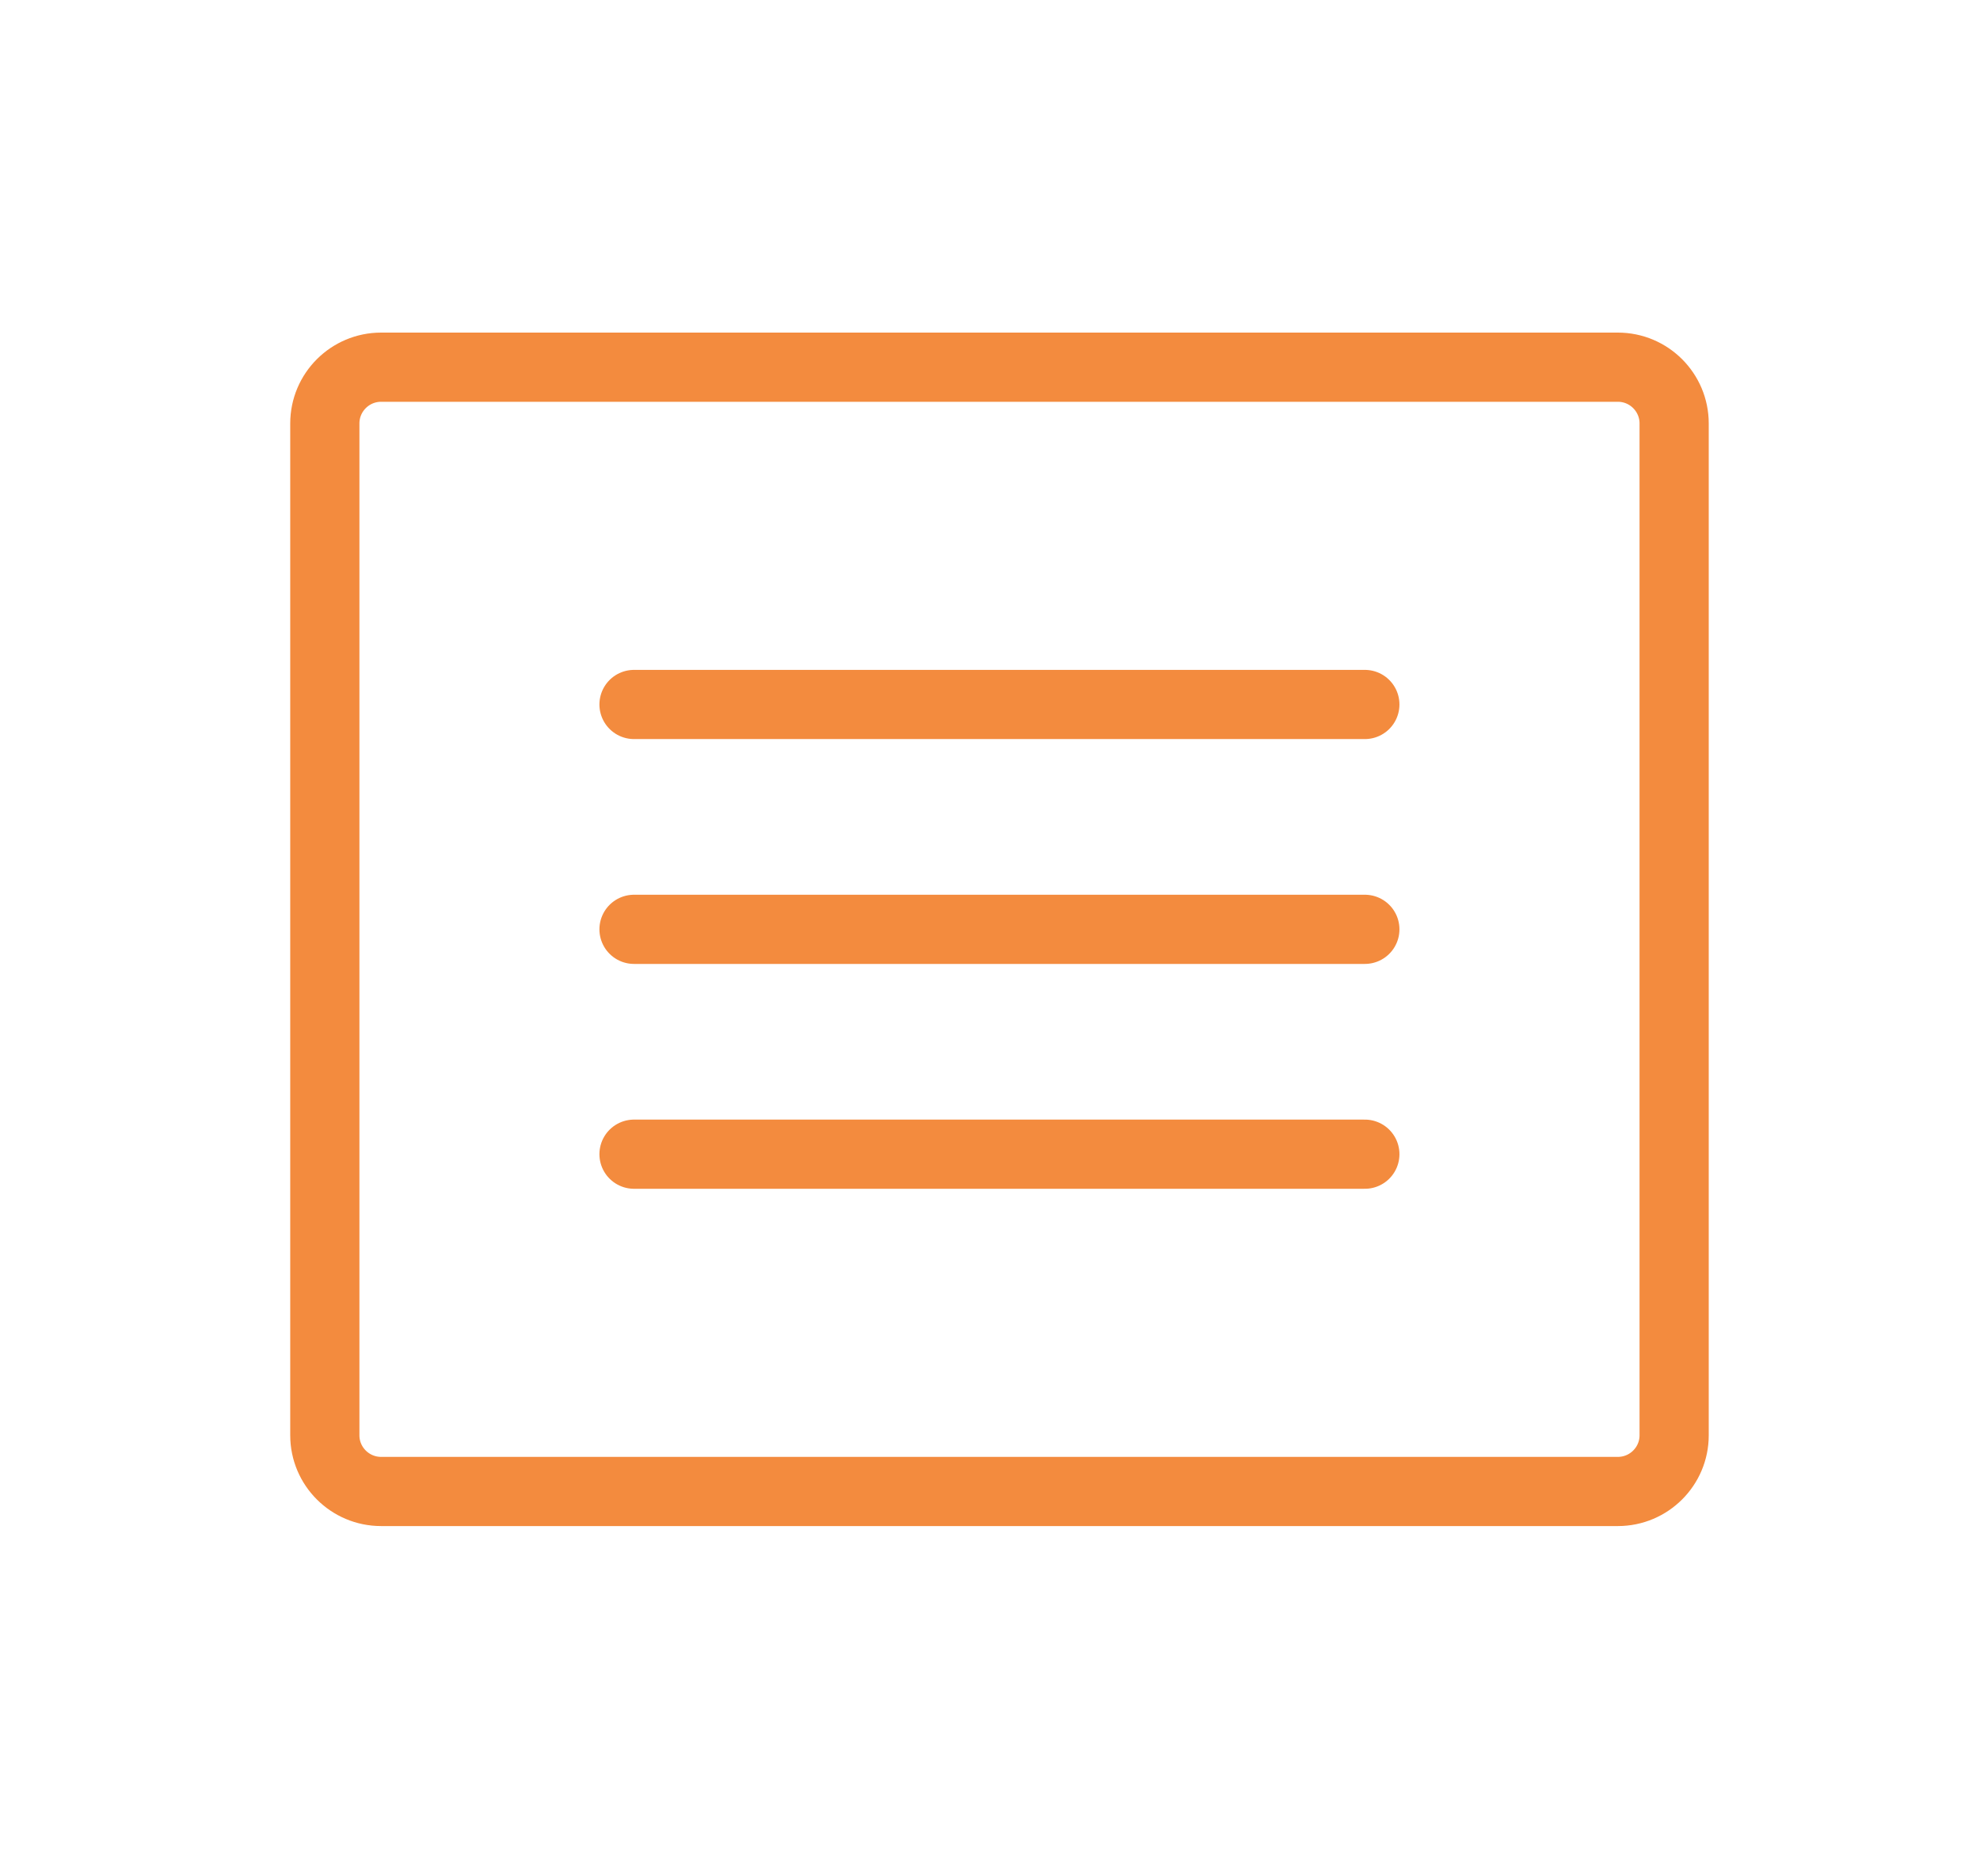
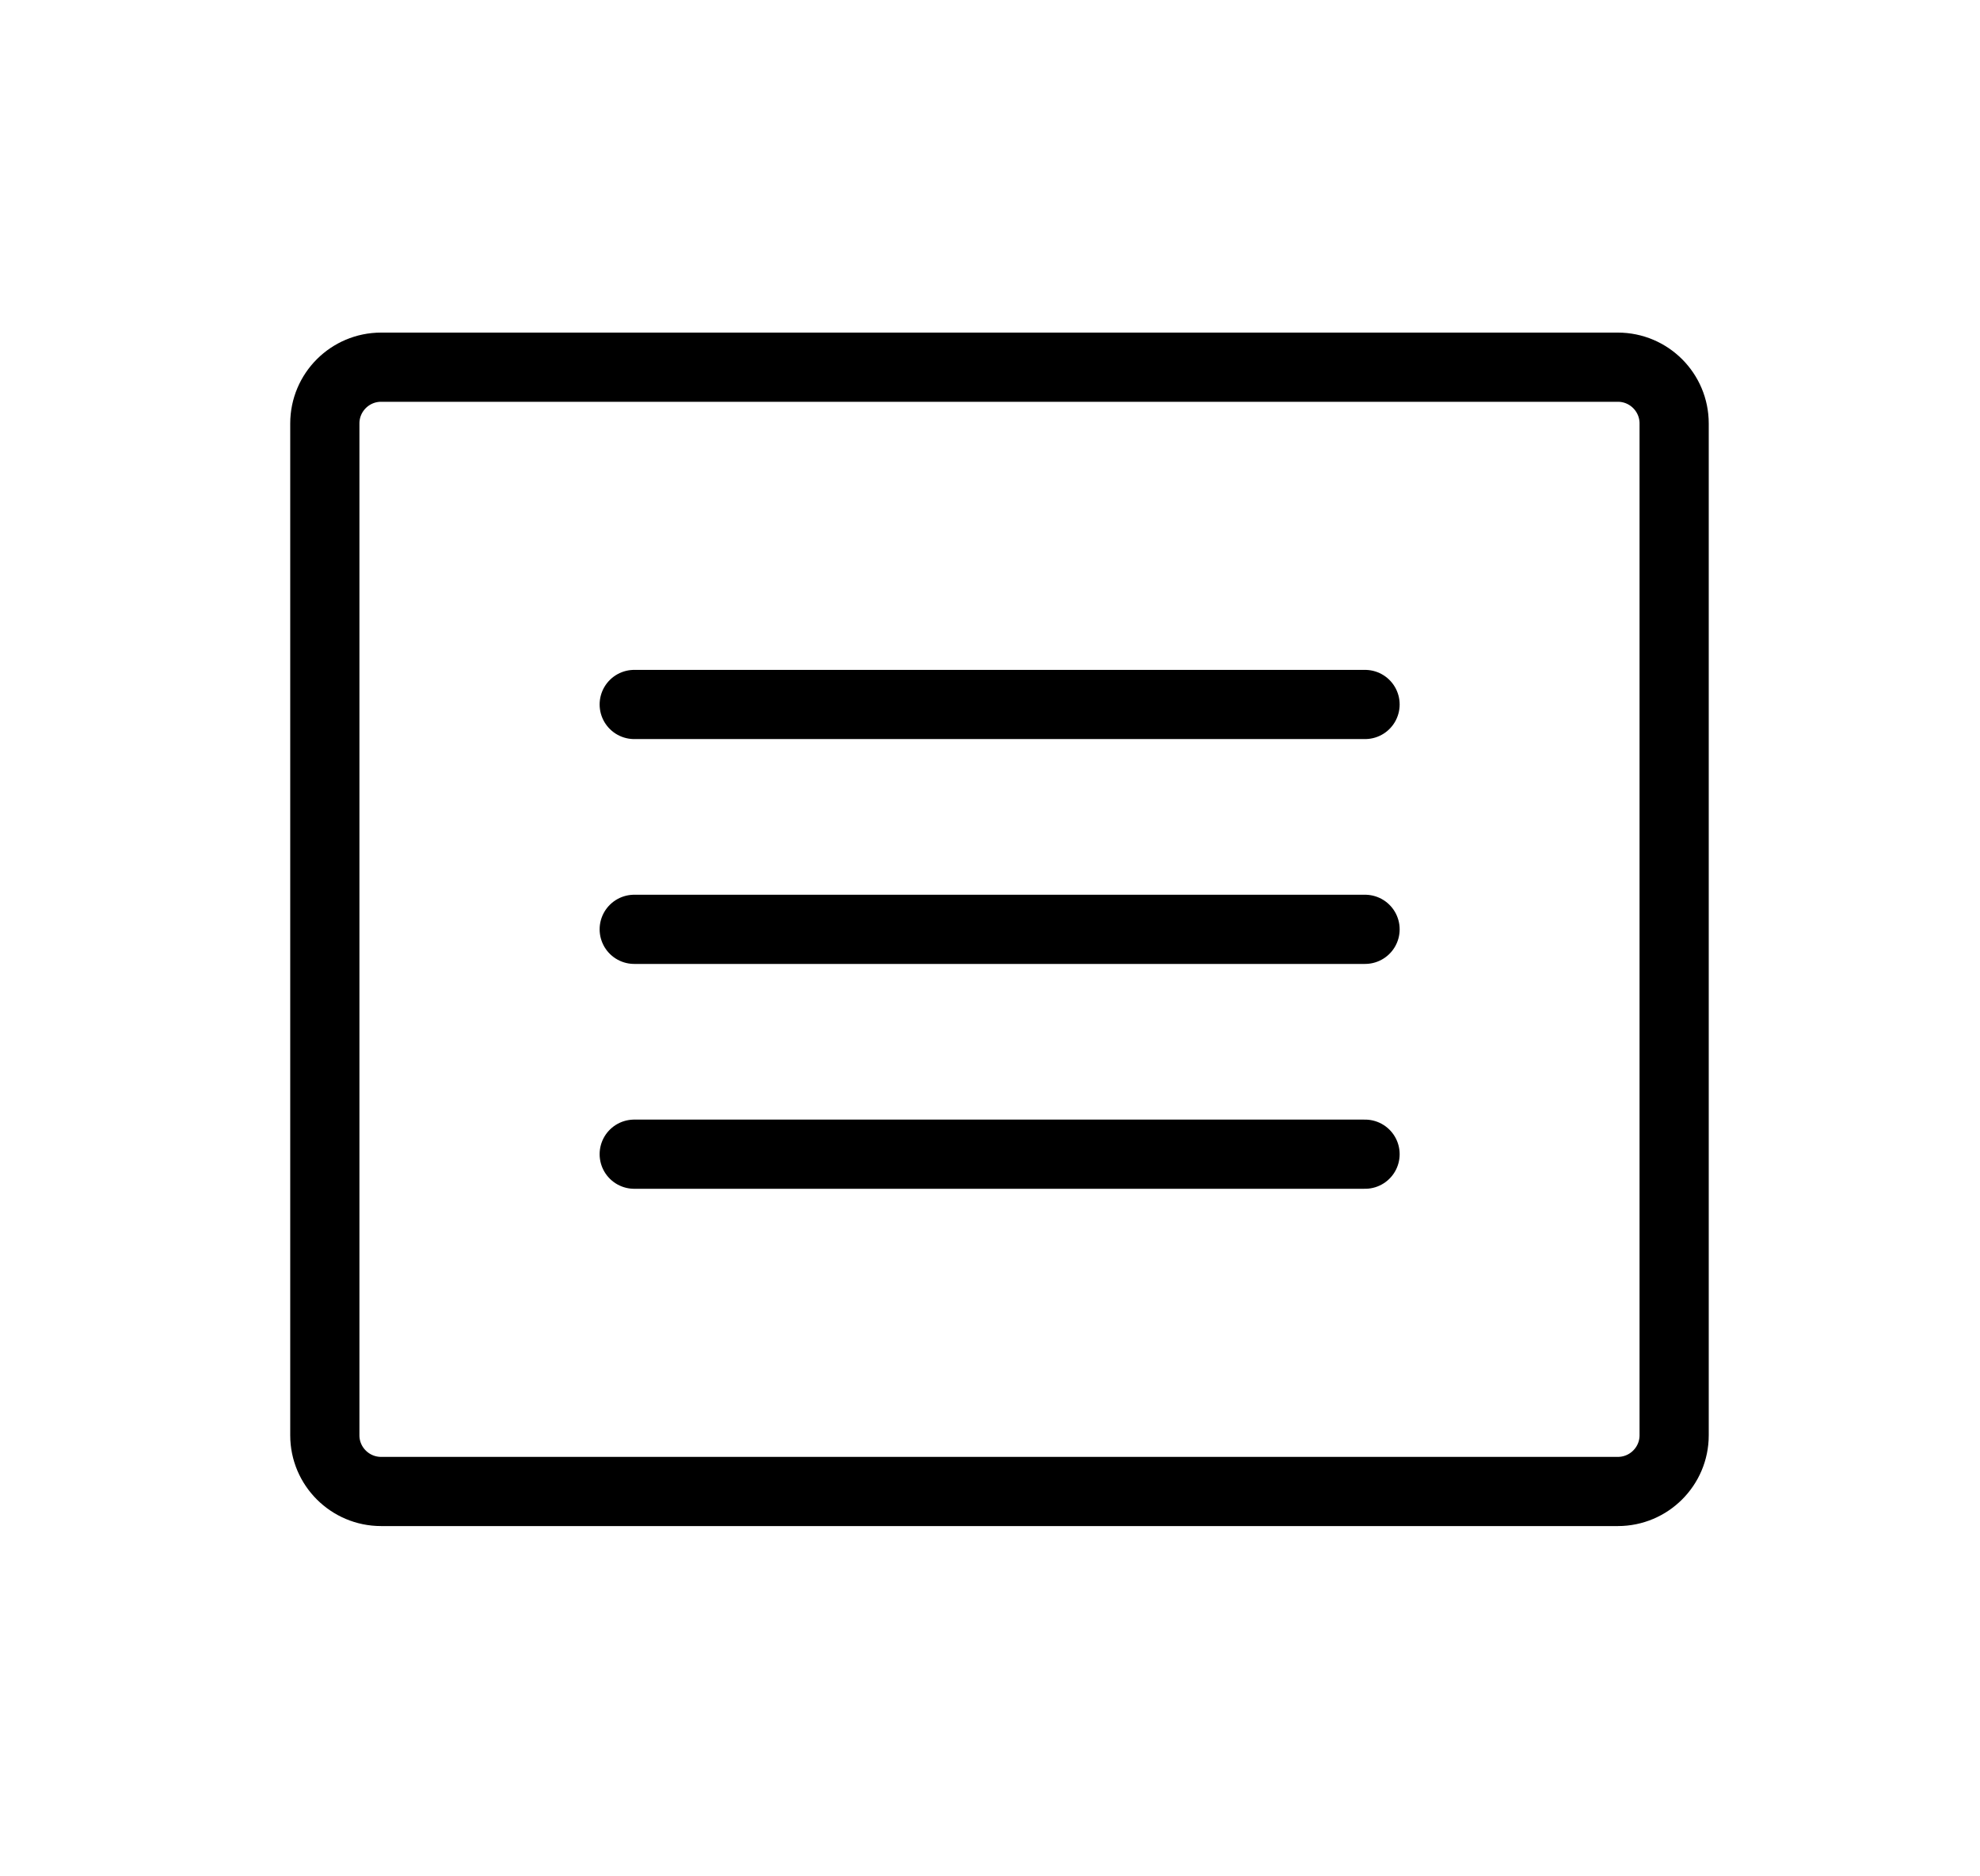
<svg xmlns="http://www.w3.org/2000/svg" width="19" height="18" viewBox="0 0 19 18" fill="none">
-   <path d="M15.525 3.524H3.657C3.359 3.524 3.117 3.766 3.117 4.064V13.775C3.117 14.072 3.359 14.314 3.657 14.314H15.525C15.823 14.314 16.065 14.072 16.065 13.775V4.064C16.065 3.766 15.823 3.524 15.525 3.524Z" stroke="#F38B3E" stroke-width="0.664" stroke-linecap="round" stroke-linejoin="round" />
-   <path d="M6.084 6.761H13.097" stroke="#F38B3E" stroke-width="0.664" stroke-linecap="round" stroke-linejoin="round" />
-   <path d="M6.084 8.919H13.097" stroke="#F38B3E" stroke-width="0.664" stroke-linecap="round" stroke-linejoin="round" />
-   <path d="M6.084 11.077H13.097" stroke="#F38B3E" stroke-width="0.664" stroke-linecap="round" stroke-linejoin="round" />
+   <path d="M15.525 3.524H3.657C3.359 3.524 3.117 3.766 3.117 4.064V13.775C3.117 14.072 3.359 14.314 3.657 14.314H15.525C15.823 14.314 16.065 14.072 16.065 13.775V4.064C16.065 3.766 15.823 3.524 15.525 3.524Z" stroke="black" stroke-width="0.664" stroke-linecap="round" stroke-linejoin="round" />
+   <path d="M6.086 6.761H13.099" stroke="black" stroke-width="0.664" stroke-linecap="round" stroke-linejoin="round" />
+   <path d="M6.086 8.919H13.099" stroke="black" stroke-width="0.664" stroke-linecap="round" stroke-linejoin="round" />
+   <path d="M6.086 11.077H13.099" stroke="black" stroke-width="0.664" stroke-linecap="round" stroke-linejoin="round" />
</svg>
